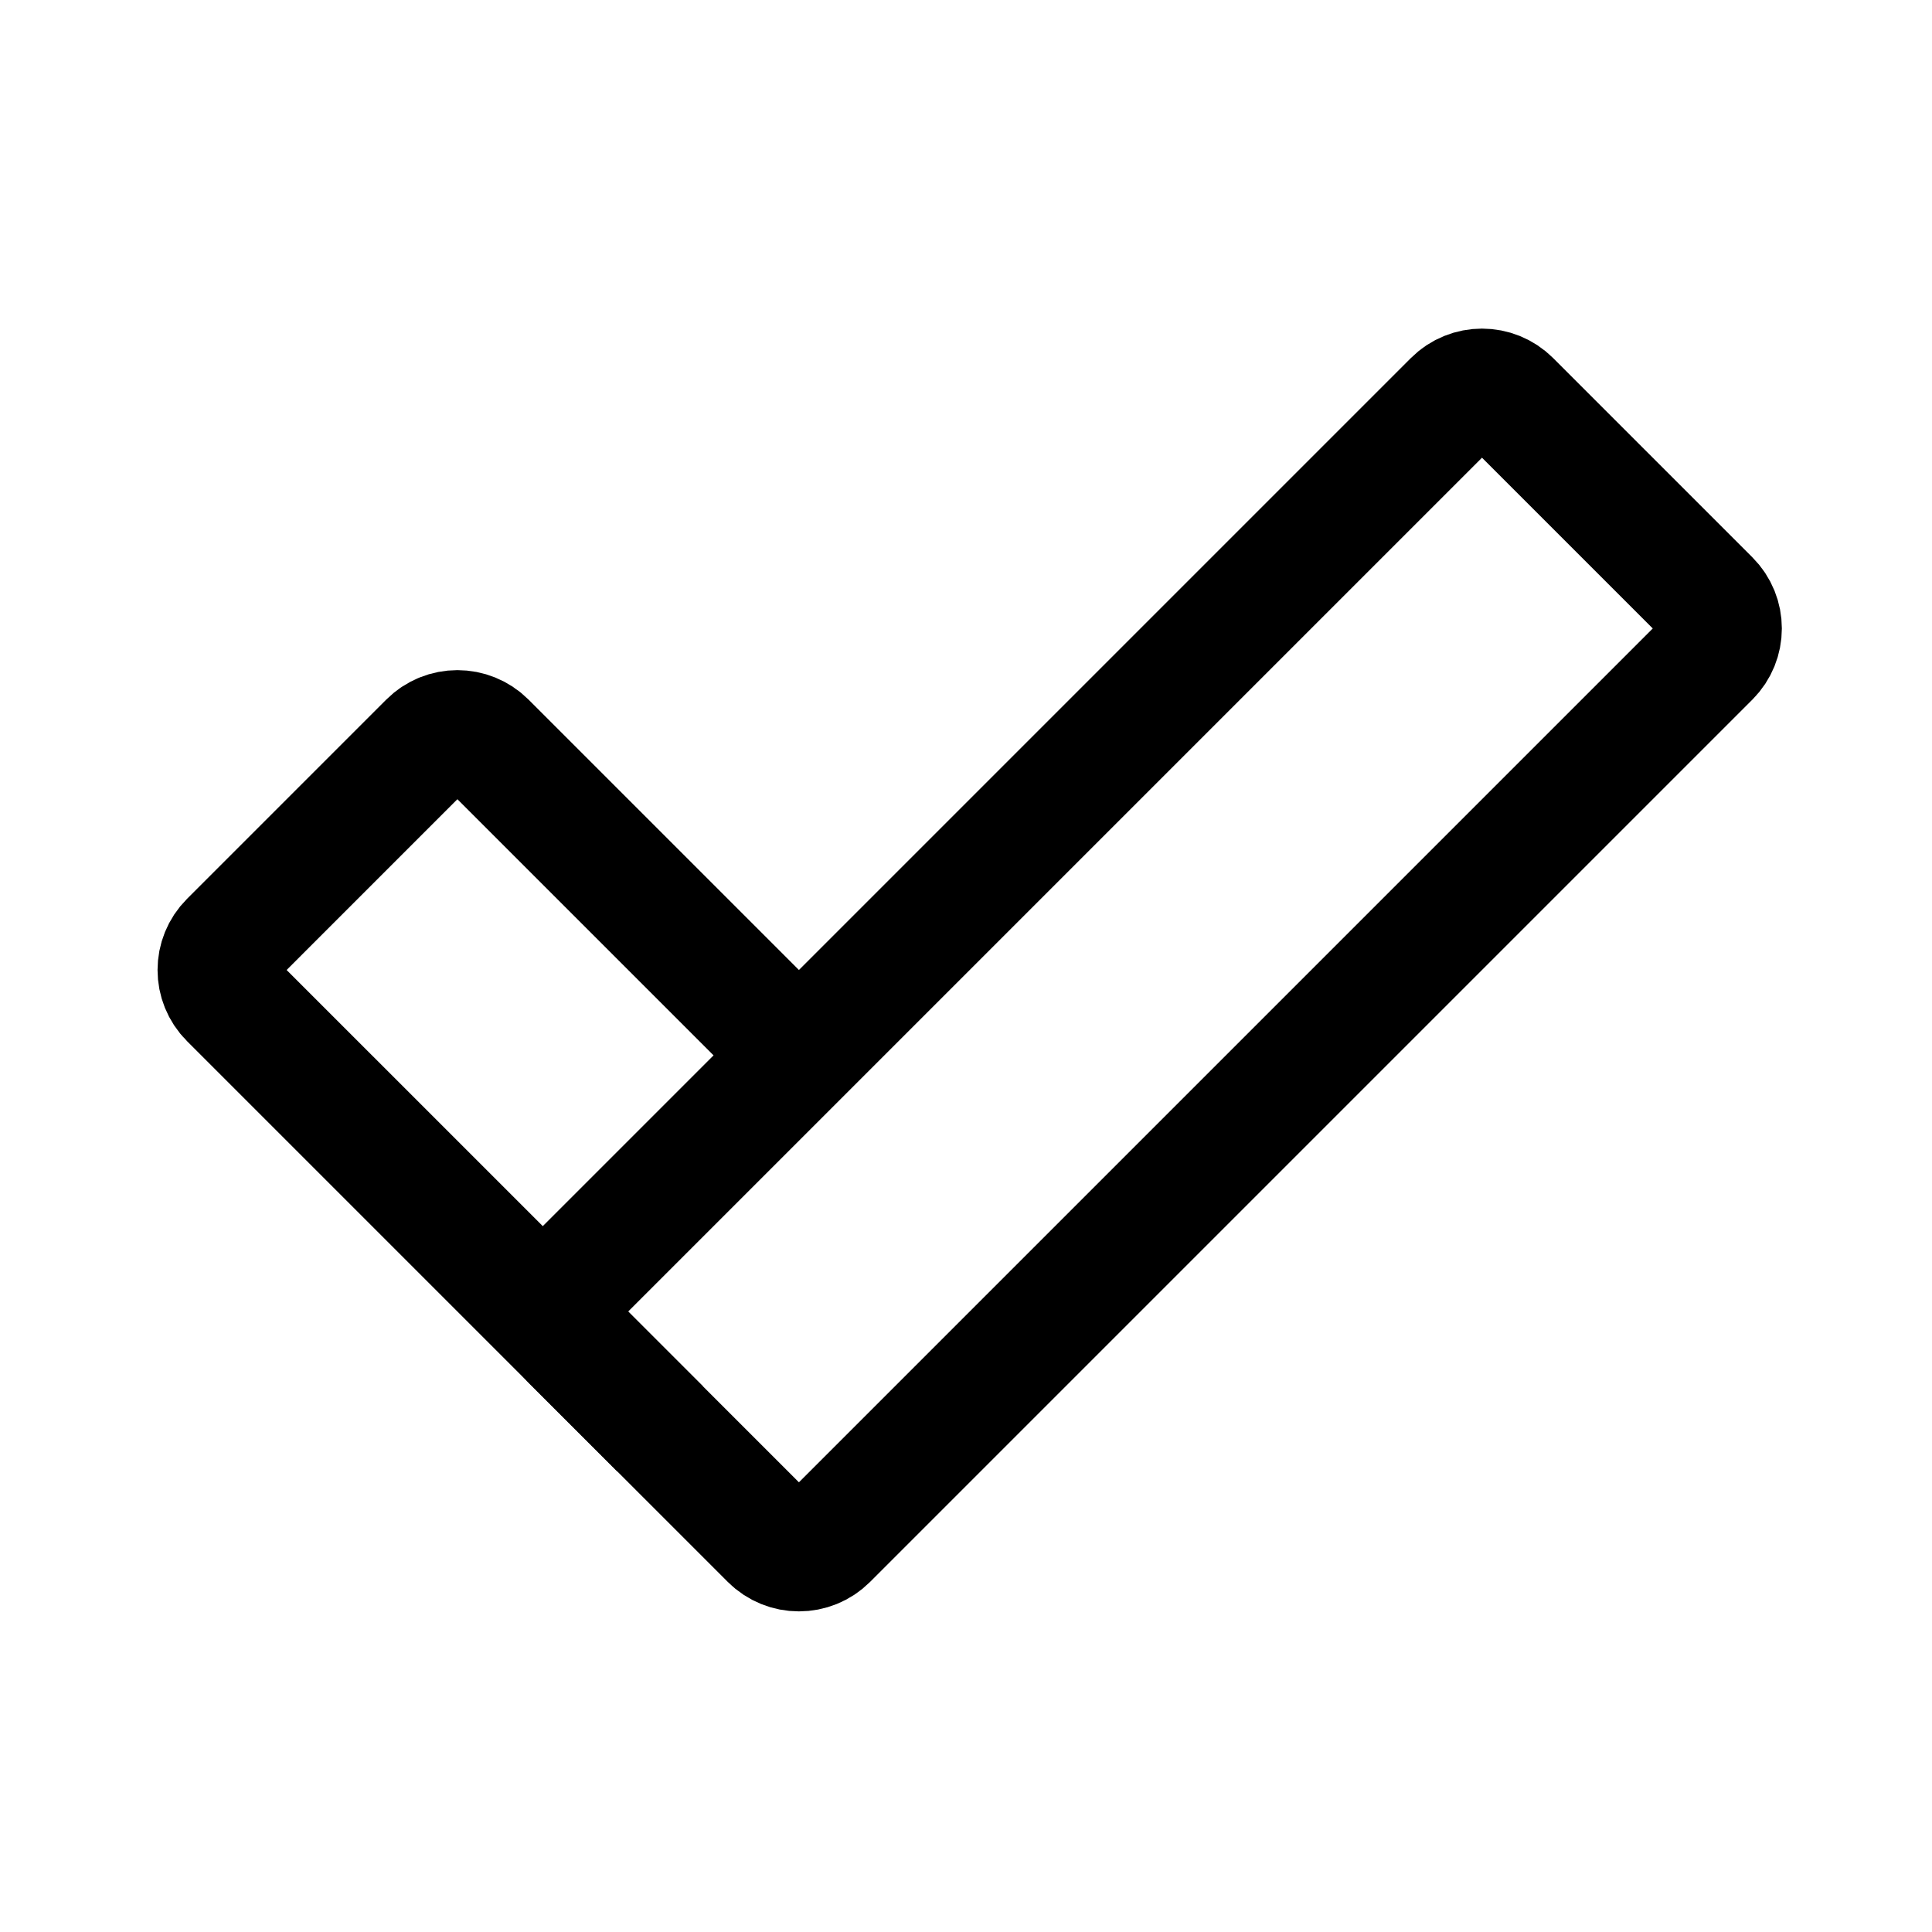
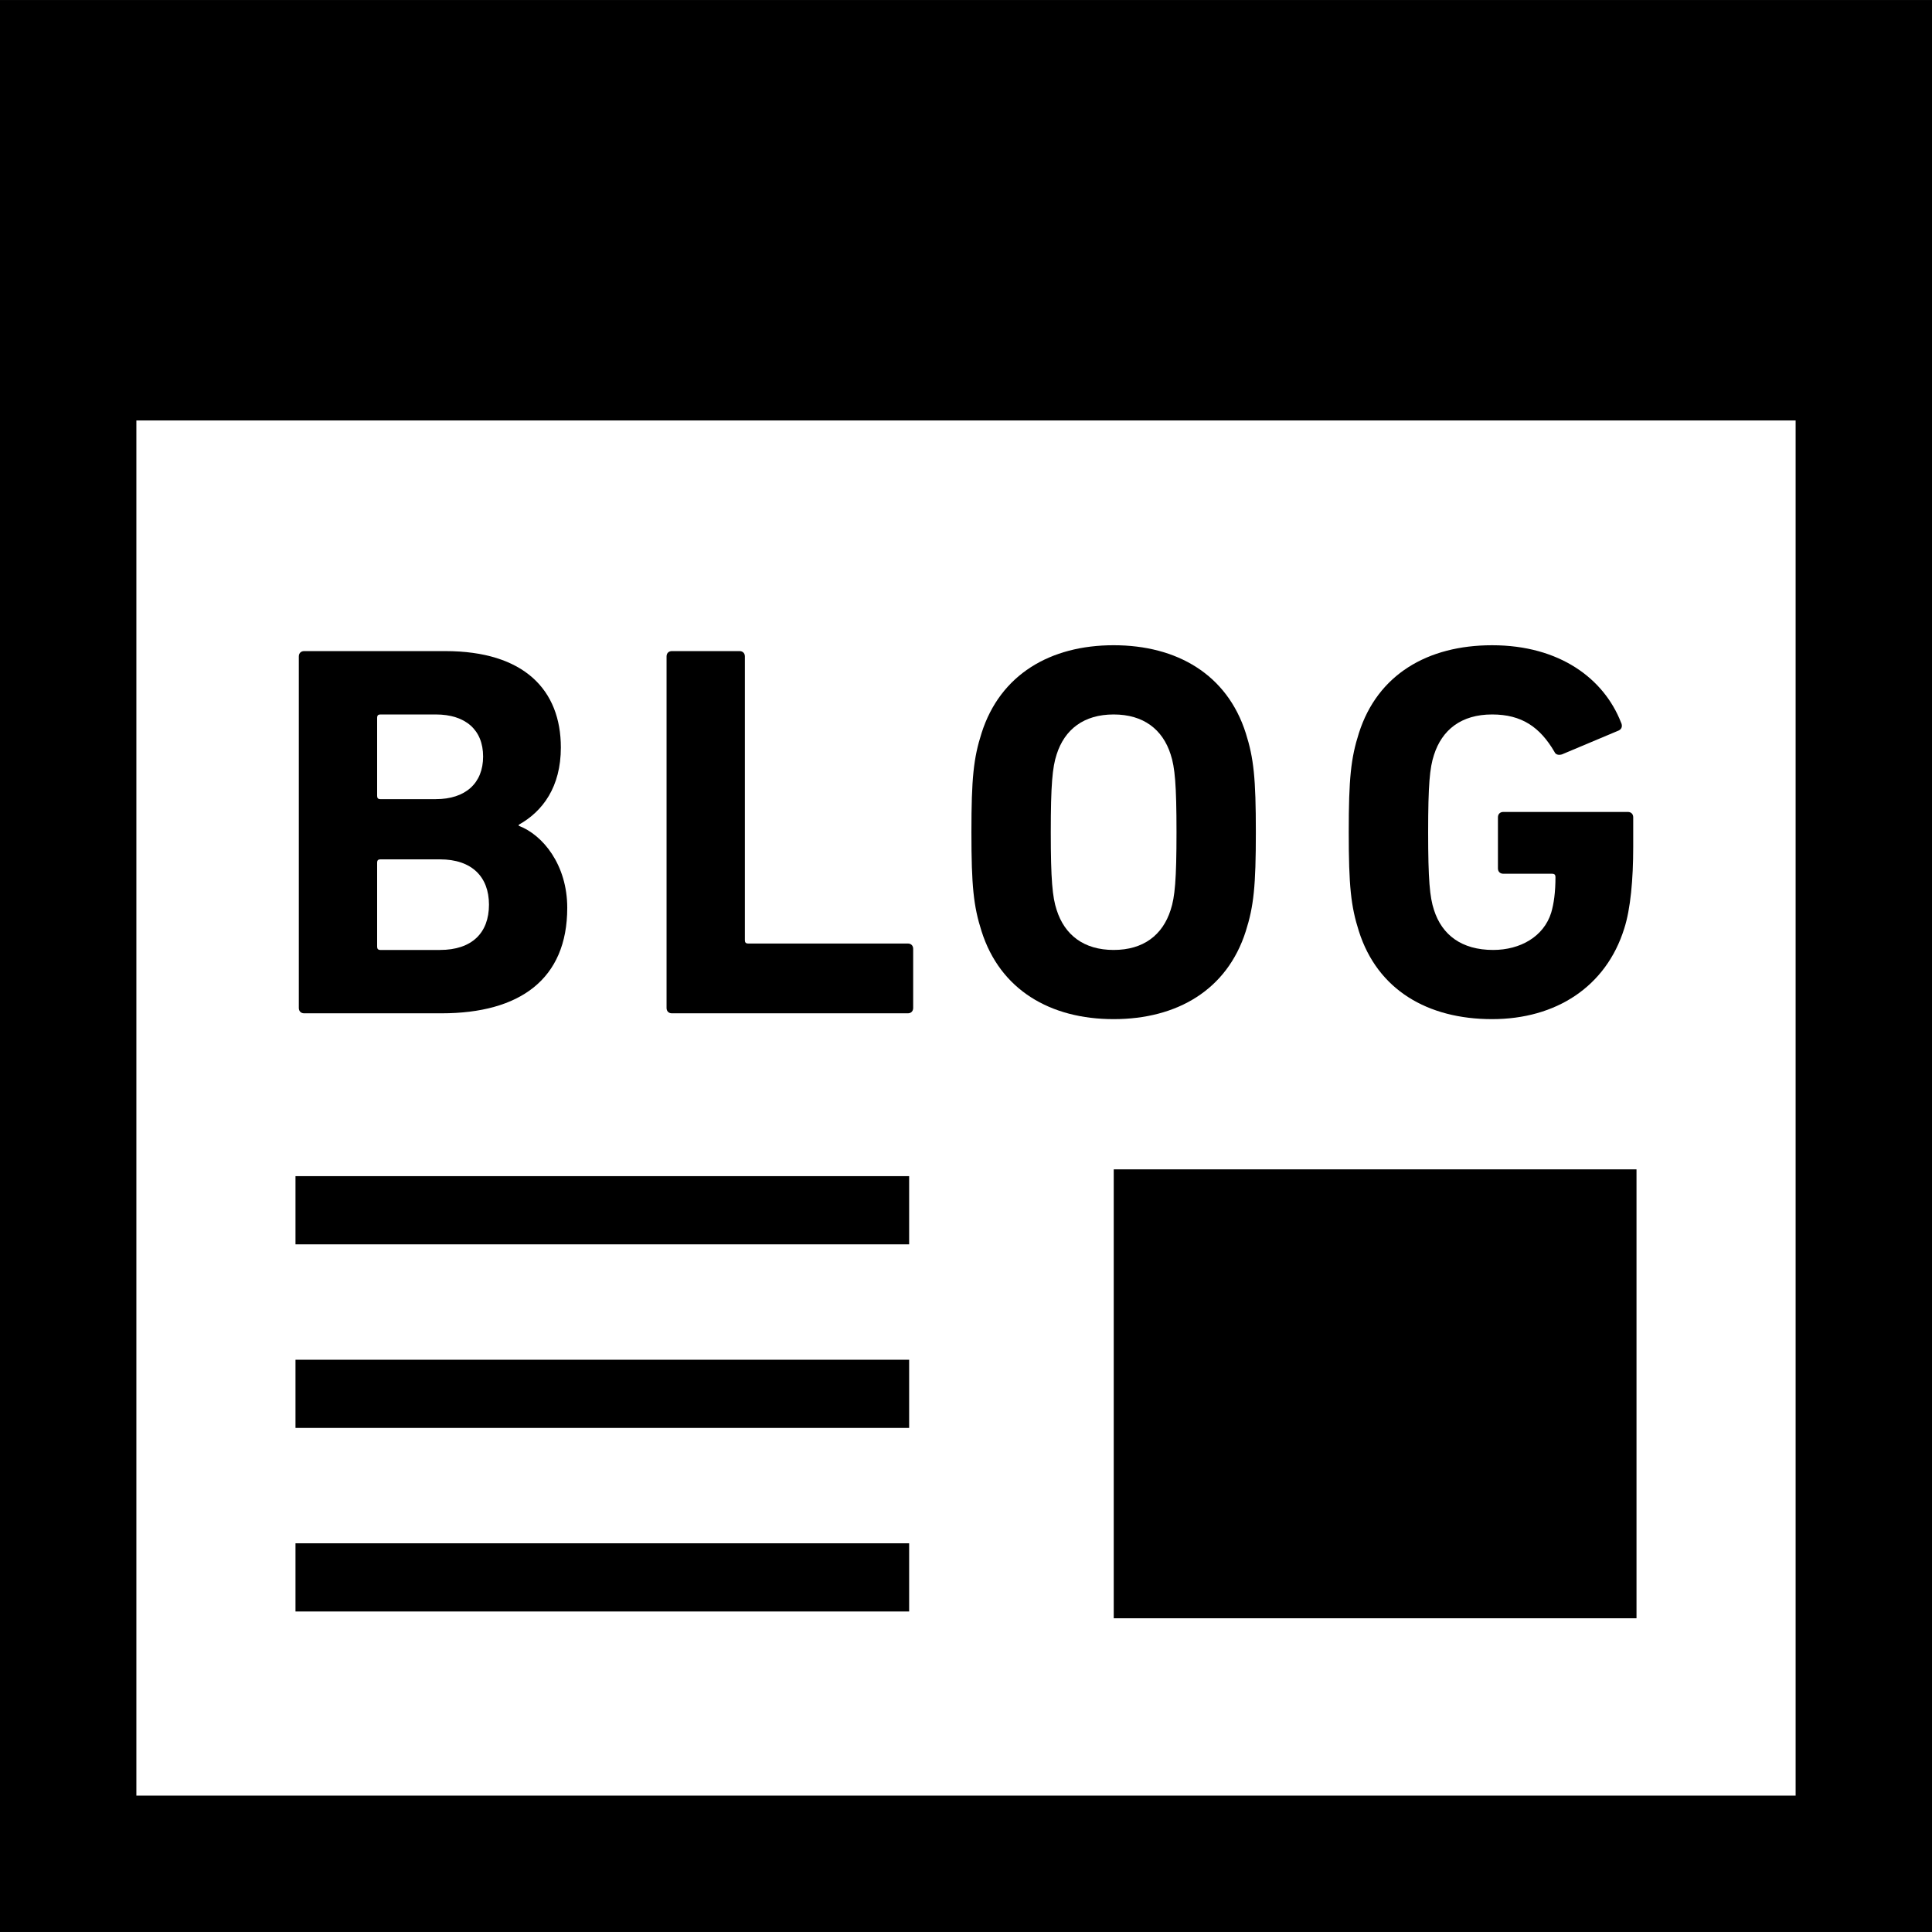
- <svg xmlns="http://www.w3.org/2000/svg" width="800px" height="800px" viewBox="0 0 192 192" fill="none">
-   <path stroke="#000000" stroke-width="12" d="M80 105.485 48.284 73.769a4 4 0 0 0-5.657 0l-19.799 19.8a4 4 0 0 0 0 5.656L65.603 142" />
-   <rect width="36" height="132" x="147.279" y="37" stroke="#000000" stroke-linejoin="round" stroke-width="12" rx="4" transform="rotate(45 147.279 37)" />
+ <svg xmlns="http://www.w3.org/2000/svg" version="1.1" id="_x32_" viewBox="0 0 512 512" xml:space="preserve">
+   <style type="text/css">
+ 	.st0{fill:#000000;}
+ </style>
+   <g>
+     <path class="st0" d="M0,0.005v511.991h512v-18.07V0.005H0z M475.859,475.855H36.141V111.427h439.718V475.855z" />
+     <rect x="295.154" y="309.893" class="st0" width="138.537" height="118.967" />
+     <rect x="78.308" y="311.693" class="st0" width="162.625" height="18.071" />
+     <rect x="78.308" y="408.99" class="st0" width="162.625" height="18.07" />
+     <rect x="78.308" y="360.346" class="st0" width="162.625" height="18.07" />
+     <path class="st0" d="M80.594,268.538h36.415c20.752,0,33.317-9.035,33.317-27.953c0-11.426-6.494-19.341-12.847-21.741v-0.283   c6.353-3.529,11.153-10.023,11.153-20.461c0-15.256-9.742-25.552-30.627-25.552H80.594c-0.838,0-1.403,0.565-1.403,1.411v93.159   C79.19,267.973,79.755,268.538,80.594,268.538z M99.944,190.185c0-0.556,0.264-0.846,0.847-0.846h14.682   c7.897,0,12.555,4.094,12.555,11.144c0,7.067-4.658,11.302-12.555,11.302h-14.682c-0.583,0-0.847-0.282-0.847-0.846V190.185z    M99.944,228.576c0-0.556,0.264-0.838,0.847-0.838h15.794c8.489,0,12.997,4.658,12.997,12.009c0,7.473-4.508,12-12.997,12h-15.794   c-0.583,0-0.847-0.291-0.847-0.856V228.576z" />
+     <path class="st0" d="M178.048,268.538h62.55c0.839,0,1.403-0.565,1.403-1.42v-15.662c0-0.857-0.564-1.412-1.403-1.412h-42.352   c-0.574,0-0.848-0.282-0.848-0.856v-75.229c0-0.846-0.556-1.411-1.411-1.411h-17.939c-0.846,0-1.402,0.565-1.402,1.411v93.159   C176.646,267.973,177.202,268.538,178.048,268.538z" />
+     <path class="st0" d="M295.127,270.082c16.809,0,30.071-7.756,35.012-23.286c2.118-6.634,2.674-12,2.674-26.258   c0-14.259-0.556-19.624-2.674-26.259c-4.94-15.52-18.202-23.285-35.012-23.285c-16.799,0-30.07,7.765-35.002,23.285   c-2.126,6.635-2.691,12-2.691,26.259c0,14.258,0.565,19.624,2.691,26.258C265.057,262.327,278.328,270.082,295.127,270.082z    M280.022,199.926c2.117-6.634,7.208-10.587,15.105-10.587c7.906,0,12.988,3.953,15.106,10.587   c1.129,3.397,1.553,8.039,1.553,20.612c0,12.555-0.424,17.223-1.553,20.603c-2.118,6.644-7.2,10.606-15.106,10.606   c-7.897,0-12.988-3.962-15.105-10.606c-1.121-3.38-1.553-8.048-1.553-20.603C278.469,207.965,278.901,203.323,280.022,199.926z" />
+     <path class="st0" d="M395.424,270.082c16.932,0,30.203-8.603,35.012-24c1.685-5.214,2.383-13.12,2.383-21.59v-7.915   c0-0.83-0.565-1.403-1.403-1.403h-33.026c-0.857,0-1.421,0.574-1.421,1.403v13.571c0,0.838,0.564,1.402,1.421,1.402h12.979   c0.564,0,0.846,0.292,0.846,0.847c0,4.085-0.424,7.058-1.129,9.467c-1.976,6.345-8.188,9.883-15.388,9.883   c-8.33,0-13.562-3.962-15.68-10.606c-1.12-3.38-1.544-8.048-1.544-20.603c0-12.574,0.424-17.082,1.544-20.47   c2.118-6.636,7.209-10.729,15.406-10.729c7.897,0,12.688,3.388,16.509,9.882c0.282,0.706,0.988,0.988,1.985,0.706l15.097-6.352   c0.839-0.424,0.998-1.27,0.565-2.126c-4.526-11.577-16.235-20.453-34.156-20.453c-17.091,0-30.361,7.765-35.302,23.285   c-2.118,6.635-2.692,12-2.692,26.259c0,14.258,0.574,19.624,2.692,26.258C365.063,262.327,378.333,270.082,395.424,270.082z" />
+   </g>
</svg>
